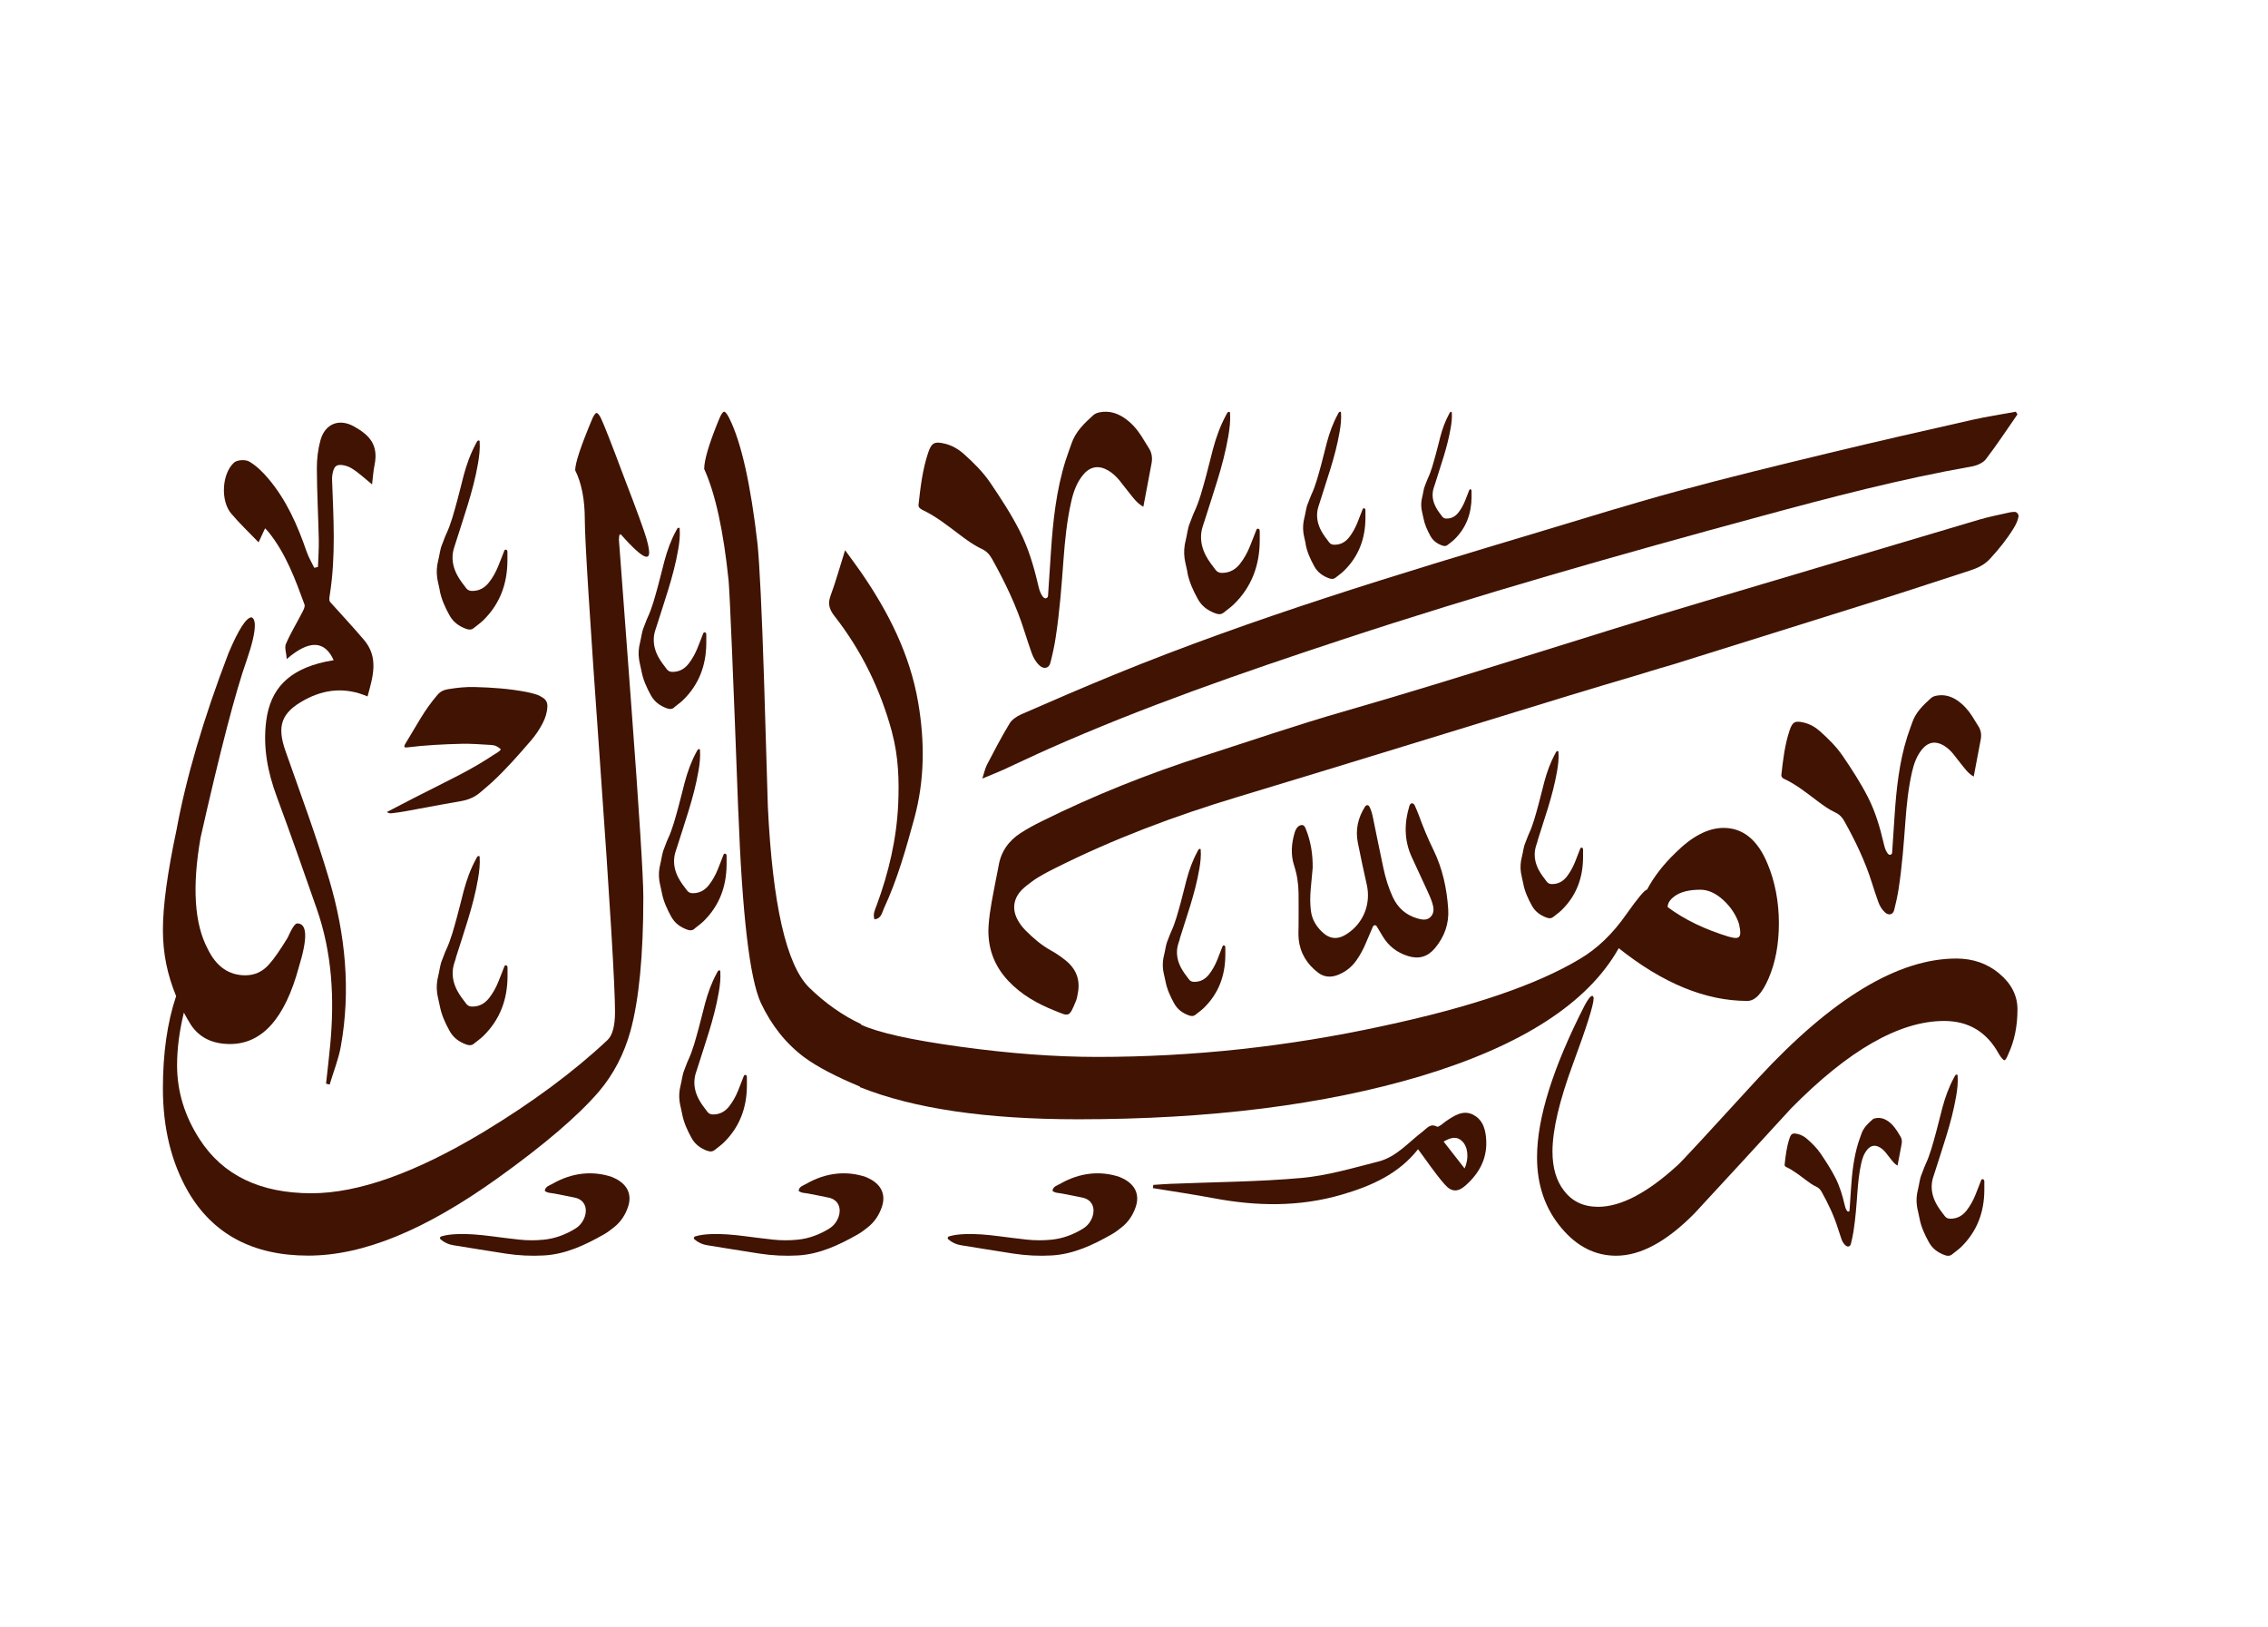
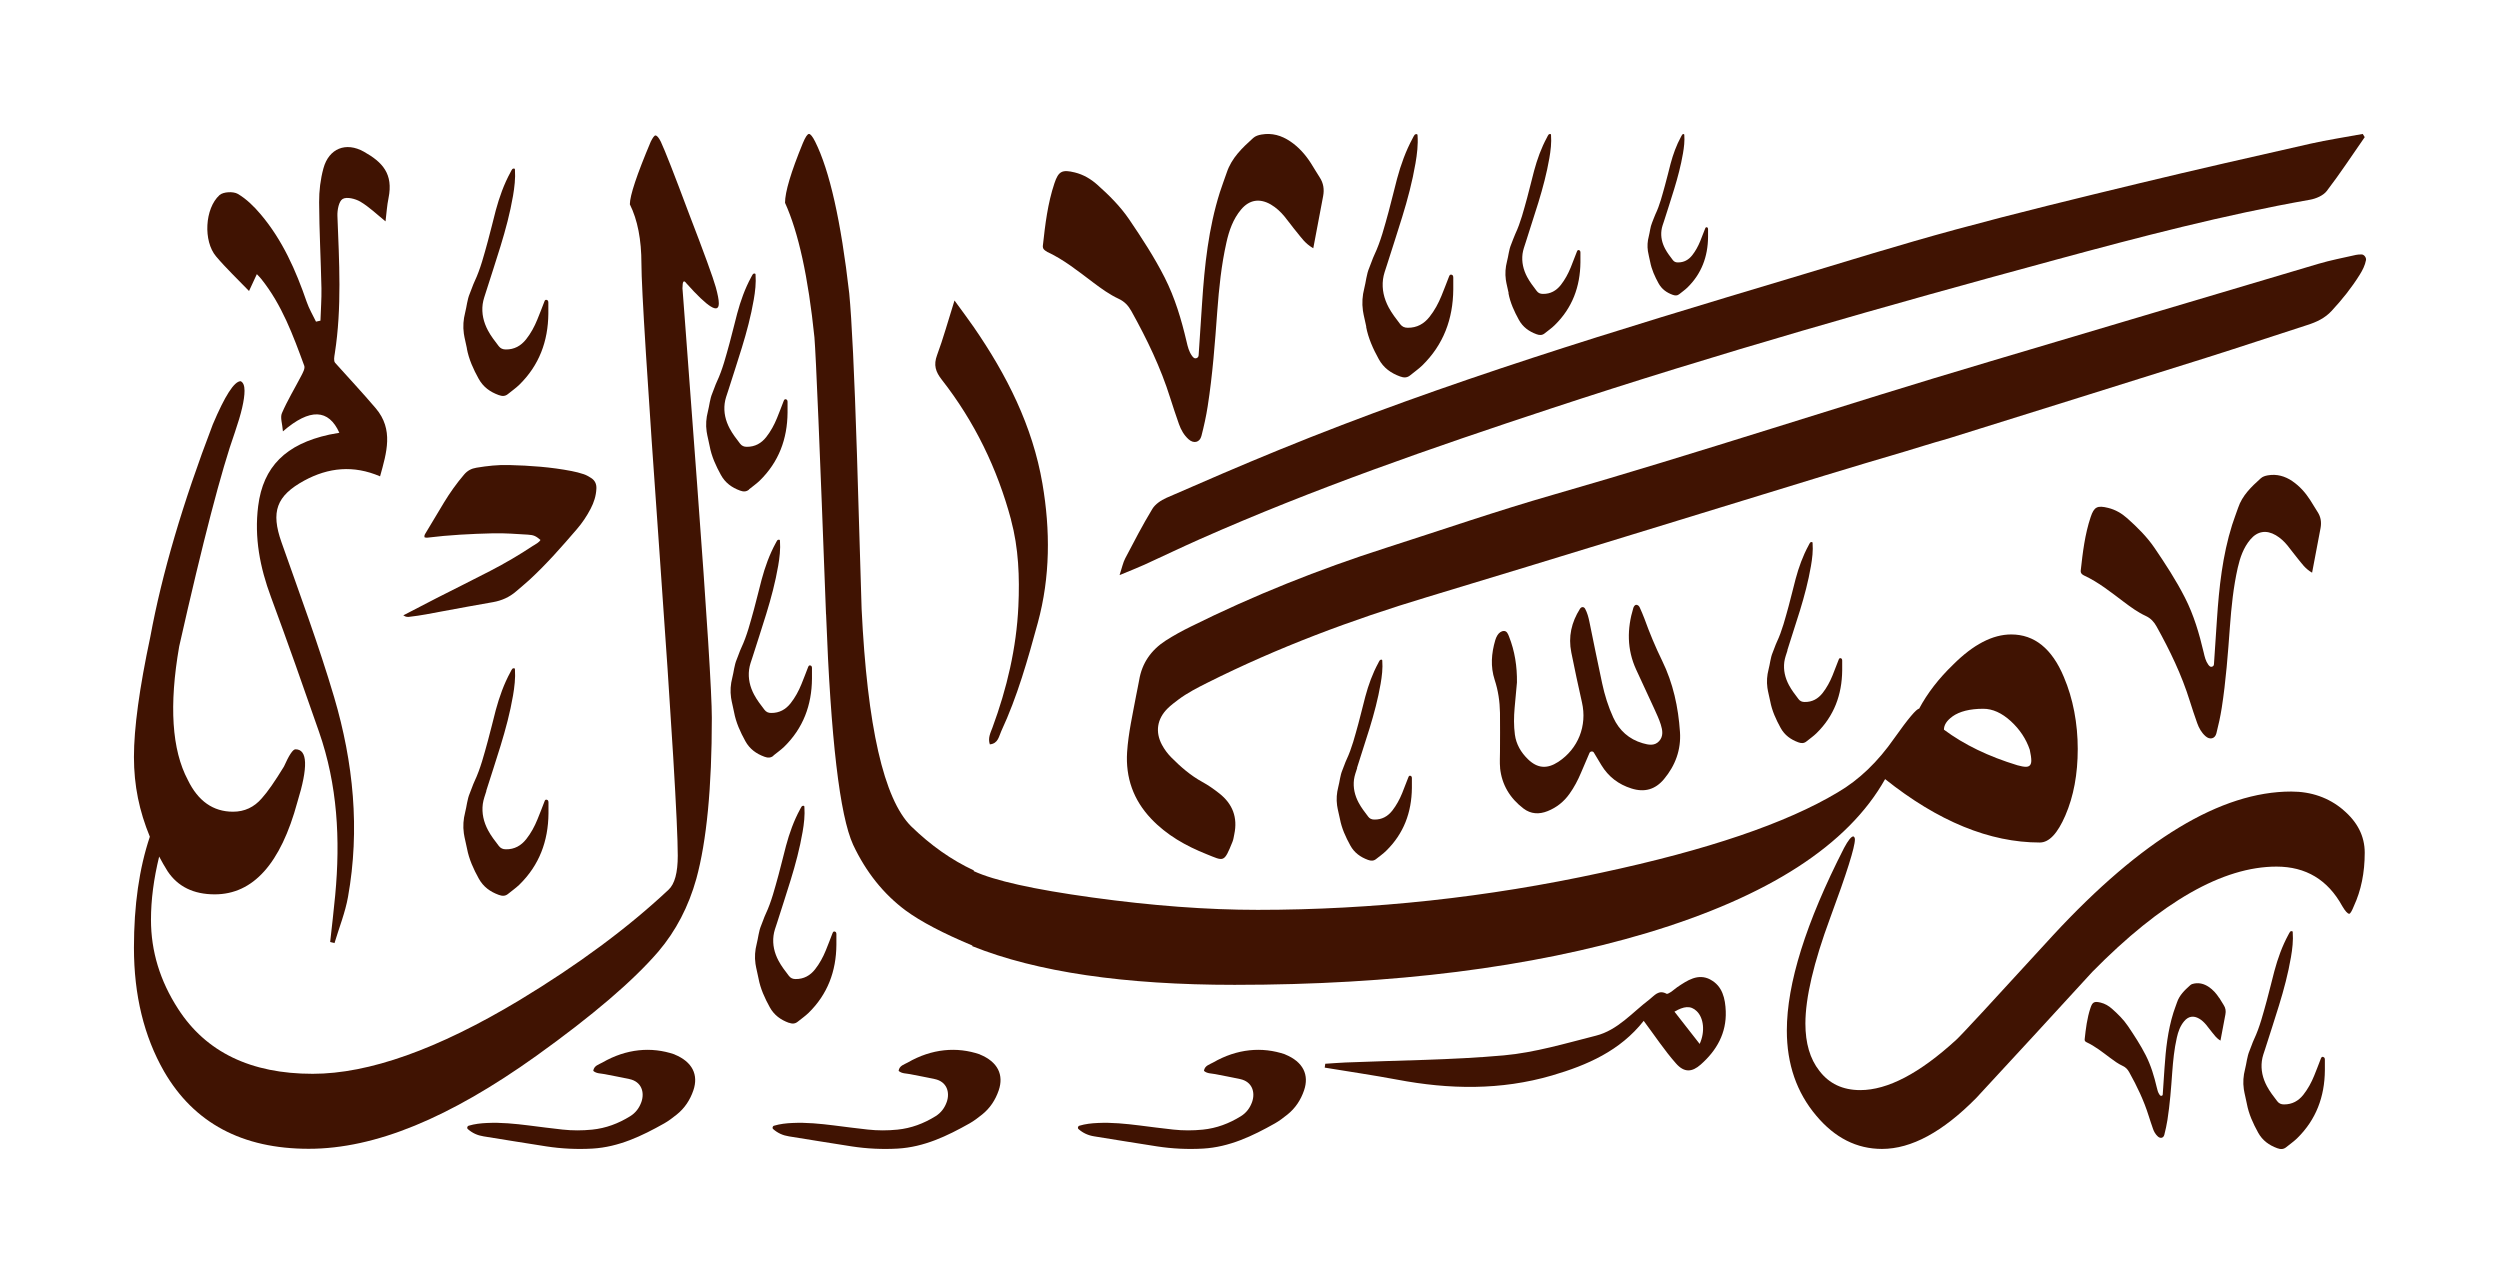
- <svg xmlns="http://www.w3.org/2000/svg" id="Layer_1" version="1.1" viewBox="0 0 410 294">
+ <svg xmlns="http://www.w3.org/2000/svg" id="Layer_1" version="1.1" viewBox="9.32 54.28 375.72 192.82">
  <defs>
    <style>
      .st0 {
        fill: #401302;
      }
    </style>
  </defs>
  <path class="st0" d="M46.74,98.03c.44-.95.79-1.69,1.18-2.55.29.31.49.5.66.72,3.11,3.88,4.79,8.48,6.47,13.06.14.39-.21,1.03-.45,1.49-.97,1.88-2.08,3.69-2.91,5.62-.29.66.07,1.6.15,2.74,4.07-3.53,6.88-3.35,8.48.21-.52.1-1.02.18-1.52.28-6.52,1.43-9.93,4.8-10.68,10.73-.6,4.75.27,9.23,1.92,13.67,2.49,6.73,4.87,13.5,7.23,20.28,2.78,7.97,3.21,16.18,2.43,24.51-.22,2.36-.5,4.71-.76,7.06.22.06.44.11.65.17.69-2.31,1.61-4.58,2.03-6.94,1.82-10.16.81-20.21-2.08-30.01-2.32-7.86-5.2-15.57-7.92-23.31-1.6-4.55-.8-6.95,3.44-9.26,3.62-1.96,7.38-2.35,11.38-.63.99-3.58,2.06-7.03-.64-10.22-1.98-2.33-4.08-4.57-6.12-6.85-.24-.3-.13-.86-.04-1.43,1.07-6.87.65-13.76.39-20.65-.03-.87.21-2.2.79-2.54.61-.36,1.91-.03,2.66.41,1.33.79,2.47,1.9,3.78,2.96.15-1.23.22-2.39.45-3.5.74-3.64-.9-5.4-3.7-6.97-2.71-1.52-5.26-.49-6.08,2.49-.45,1.64-.66,3.4-.65,5.1.02,4.31.26,8.62.35,12.93.03,1.62-.1,3.24-.15,4.87-.22.05-.44.1-.67.15-.47-.98-1.04-1.93-1.39-2.95-1.64-4.76-3.65-9.32-6.93-13.19-.99-1.17-2.13-2.3-3.43-3.06-.68-.4-2.19-.32-2.75.18-2.22,2.02-2.46,6.92-.52,9.21,1.5,1.78,3.2,3.38,4.97,5.22Z" />
  <path class="st0" d="M266.36,201.49c-1.86-.97-3.46.14-4.97,1.15-.32.21-.59.49-.91.7-.22.14-.56.36-.7.29-1.19-.66-1.82.28-2.56.85-2.59,1.96-4.77,4.62-8.05,5.45-4.58,1.16-9.18,2.54-13.85,2.96-7.9.71-15.87.74-23.8,1.07-1.01.04-2.02.13-3.03.19l-.08.58c3.63.6,7.28,1.13,10.9,1.81,7.81,1.48,15.56,1.62,23.26-.63,5.3-1.55,10.24-3.71,13.78-8.21,1.65,2.21,3.11,4.43,4.85,6.4,1.23,1.4,2.4,1.34,3.73.16,2.39-2.11,3.87-4.72,3.75-8-.07-1.9-.49-3.8-2.32-4.76ZM256.38,207.67c.05-.04.12-.04,0,0h0ZM264.76,211.17c-1.31-1.67-2.5-3.19-3.79-4.85,1.39-.8,2.42-.98,3.35-.07,1.04,1,1.29,3.06.44,4.92Z" />
  <path class="st0" d="M111.89,97.55c0-1.01.19-1.24.58-.7,3.25,3.64,4.88,4.65,4.88,3.02,0-.54-.16-1.35-.46-2.44-.39-1.39-1.74-5.12-4.07-11.16-2.17-5.81-3.57-9.38-4.19-10.7-.31-.62-.58-.93-.81-.93-.16,0-.39.31-.7.93-2.09,4.96-3.14,8.1-3.14,9.42,1.16,2.33,1.74,5.31,1.74,8.95s.91,18.02,2.73,43.6c1.82,25.58,2.73,40.69,2.73,45.34,0,2.56-.46,4.26-1.39,5.12-6.12,5.74-13.6,11.28-22.44,16.62-12.25,7.36-22.59,11.04-31.04,11.04-9.3,0-16.04-3.26-20.23-9.77-2.71-4.19-4.07-8.64-4.07-13.37,0-2.99.41-6.16,1.23-9.51.39.74.81,1.48,1.27,2.21,1.54,2.31,3.9,3.47,7.08,3.47,5.78,0,9.92-4.62,12.42-13.86,1.64-5.3,1.54-7.94-.29-7.94-.38,0-.96.87-1.73,2.6-1.35,2.21-2.45,3.8-3.32,4.76-1.16,1.35-2.6,2.02-4.33,2.02-2.98,0-5.25-1.59-6.79-4.77-2.41-4.53-2.84-11.22-1.3-20.07,3.56-15.79,6.36-26.53,8.38-32.21.96-2.79,1.44-4.86,1.44-6.21,0-.77-.19-1.25-.58-1.44-.96,0-2.36,2.17-4.19,6.5-4.53,11.84-7.65,22.48-9.39,31.92-1.64,7.7-2.46,13.72-2.46,18.05s.81,8.15,2.39,11.99c-1.6,4.76-2.39,10.32-2.39,16.68,0,7.13,1.51,13.33,4.53,18.6,4.49,7.75,11.74,11.62,21.74,11.62s21.16-4.65,34.18-13.95c8.45-6.05,14.57-11.28,18.37-15.7,2.63-3.1,4.53-6.74,5.7-10.93,1.55-5.66,2.33-13.72,2.33-24.18,0-3.64-.74-15.35-2.21-35.11-1.47-19.76-2.21-29.61-2.21-29.53Z" />
  <path class="st0" d="M133.47,146.61c.7,18.68,2.05,30.23,4.07,34.64,1.94,4.11,4.57,7.4,7.91,9.88,2.28,1.67,5.62,3.42,10,5.25v.1c9.69,3.88,22.82,5.81,39.41,5.81,23.87,0,44.53-2.6,61.96-7.79,18.29-5.5,30.23-13.21,35.81-23.13,7.98,6.36,15.73,9.53,23.25,9.53,1.4,0,2.67-1.36,3.84-4.07,1.24-2.87,1.86-6.2,1.86-10s-.7-7.56-2.09-10.81c-1.78-4.26-4.42-6.39-7.91-6.39-2.79,0-5.7,1.51-8.72,4.53-2.17,2.09-3.88,4.3-5.12,6.63-.39,0-1.63,1.47-3.72,4.42-2.48,3.57-5.31,6.28-8.49,8.14-7.75,4.65-19.61,8.68-35.57,12.09-17.13,3.72-34.34,5.58-51.62,5.58-7.6,0-15.89-.62-24.88-1.86-8.78-1.21-14.7-2.53-17.79-3.96v-.11c-3.33-1.55-6.47-3.76-9.42-6.63-4.11-4.11-6.59-15-7.44-32.67-.23-7.75-.46-15.5-.7-23.25-.39-12.17-.78-20.23-1.16-24.18-1.24-10.85-2.95-18.45-5.12-22.79-.39-.77-.7-1.16-.93-1.16s-.54.46-.93,1.4c-1.78,4.34-2.67,7.32-2.67,8.95,2.01,4.42,3.49,11.16,4.42,20.23.23,2.79.81,16.67,1.74,41.62ZM302.74,161.96c1.08-.77,2.63-1.16,4.65-1.16,1.39,0,2.77.62,4.13,1.86,1.35,1.24,2.3,2.67,2.85,4.3.15.7.23,1.24.23,1.63,0,.62-.27.93-.81.93-.31,0-.74-.08-1.28-.23-4.34-1.32-8.02-3.1-11.04-5.35,0-.7.42-1.36,1.28-1.98Z" />
  <path class="st0" d="M361.45,175.97c-2.17-1.82-4.77-2.73-7.79-2.73-10.54,0-22.48,7.21-35.81,21.62-9.07,9.92-13.91,15.15-14.53,15.69-5.5,5.04-10.31,7.56-14.42,7.56-2.64,0-4.69-.97-6.16-2.91-1.4-1.78-2.09-4.15-2.09-7.09,0-3.87,1.24-9.16,3.72-15.87,2.48-6.7,3.72-10.64,3.72-11.8,0-.23-.08-.39-.23-.46-.31,0-.78.58-1.4,1.74-5.74,11.24-8.6,20.38-8.6,27.44,0,5.04,1.47,9.3,4.42,12.79,2.79,3.33,6.08,5,9.88,5,4.42,0,9.14-2.56,14.18-7.67,5.81-6.28,11.63-12.59,17.44-18.95,10.38-10.54,19.61-15.81,27.67-15.81,4.42,0,7.71,1.98,9.88,5.93.46.78.81,1.16,1.05,1.16.15,0,.39-.39.7-1.16,1.08-2.33,1.63-5,1.63-8.02,0-2.48-1.09-4.63-3.26-6.45Z" />
  <path class="st0" d="M363.3,92.61c-1.86.42-3.73.78-5.56,1.32-16.52,4.89-33.03,9.84-49.55,14.73-21.85,6.47-43.48,13.67-65.39,19.96-8.47,2.43-16.81,5.31-25.2,8-10.08,3.23-19.88,7.14-29.36,11.85-1.28.63-2.54,1.32-3.74,2.09-2.16,1.4-3.56,3.36-3.98,5.95-.13.78-.32,1.56-.46,2.34-.52,2.81-1.16,5.6-1.35,8.46-.24,3.84.94,7.19,3.6,10,2.34,2.48,5.23,4.1,8.36,5.35,2.6,1.04,2.59,1.33,3.87-1.85.15-.36.2-.77.28-1.16.53-2.51-.25-4.55-2.24-6.12-.81-.64-1.66-1.24-2.56-1.73-1.77-.97-3.26-2.27-4.66-3.68-.55-.55-1.04-1.21-1.41-1.9-1.04-1.94-.73-3.9.83-5.45.5-.5,1.08-.93,1.65-1.36,1.34-1,2.83-1.76,4.32-2.51,10.61-5.32,21.67-9.46,33.03-12.88,19.99-6.03,39.94-12.21,59.91-18.32,3.95-1.21,7.91-2.38,11.87-3.55.75-.22,5.06-1.56,5.76-1.73.38-.1.76-.23,1.14-.34,12.81-4.01,25.62-8,38.42-12.03,5.08-1.6,10.12-3.29,15.19-4.92,1.39-.44,2.67-1.04,3.67-2.13,1.57-1.69,3.01-3.49,4.23-5.45.42-.68.78-1.38.93-2.18.07-.37-.28-.84-.65-.85-.31,0-.63.01-.93.08Z" />
  <path class="st0" d="M89.48,136.27c-2.09,1.39-4.25,2.66-6.48,3.81-2.67,1.38-5.37,2.72-8.05,4.08-1.62.83-3.23,1.67-5.02,2.6.46.31.73.24.99.21,1.63-.18,3.24-.51,4.85-.81,2.55-.49,5.11-.93,7.67-1.39,1.28-.23,2.44-.74,3.43-1.6.69-.6,1.4-1.17,2.07-1.79,2.55-2.36,4.83-4.96,7.09-7.59.8-.93,1.49-1.96,2.06-3.06.49-.94.81-1.92.86-3,.04-.71-.22-1.25-.8-1.62-.34-.22-.71-.43-1.09-.56-.6-.2-1.22-.36-1.85-.48-3.1-.6-6.23-.82-9.38-.9-1.64-.05-3.28.13-4.9.4-.75.12-1.35.43-1.86,1.03-1.13,1.32-2.13,2.73-3.03,4.21-.92,1.52-1.83,3.05-2.74,4.57-.12.2-.25.38-.18.65.12.02.25.08.37.06,3.31-.41,6.63-.58,9.96-.66,1.73-.04,3.46.1,5.19.2.92.05,1.23.23,1.91.8-.25.4-.68.59-1.05.84Z" />
  <path class="st0" d="M353.84,126.59c-1.12-.75-2.34-1.11-3.7-.87-.39.07-.76.18-1.06.45-1.41,1.27-2.77,2.56-3.4,4.43-.29.86-.63,1.71-.9,2.57-1.45,4.62-1.96,9.39-2.28,14.19-.15,2.2-.29,4.41-.44,6.61-.01.18-.01.38-.23.48-.32.14-.49-.09-.64-.29-.39-.54-.53-1.17-.68-1.81-.67-2.85-1.49-5.65-2.83-8.27-1.33-2.61-2.93-5.06-4.57-7.47-1.15-1.68-2.58-3.09-4.08-4.43-.83-.74-1.78-1.3-2.88-1.57-1.63-.4-2.11-.17-2.63,1.38-.87,2.6-1.19,5.32-1.49,8.03-.04.4.2.61.5.75,2.2,1.02,4.07,2.54,5.99,3.98,1.04.78,2.09,1.55,3.28,2.1.75.35,1.24.88,1.63,1.59,1.99,3.58,3.77,7.26,4.99,11.19.35,1.12.72,2.22,1.11,3.32.26.74.64,1.42,1.24,1.96.65.59,1.44.42,1.65-.43.32-1.25.6-2.53.8-3.81.63-4.05.93-8.13,1.23-12.21.22-2.98.52-5.95,1.18-8.87.35-1.53.86-3.01,1.89-4.23,1.07-1.27,2.41-1.47,3.83-.64.68.4,1.25.93,1.75,1.54.54.65,1.02,1.35,1.56,1.99.58.68,1.05,1.47,2.14,2.1.45-2.38.86-4.54,1.27-6.7.16-.87.05-1.67-.44-2.42-.39-.6-.74-1.22-1.13-1.82-.71-1.1-1.57-2.07-2.66-2.81Z" />
  <path class="st0" d="M342.83,204.25c-.42-.65-.92-1.22-1.56-1.65-.66-.44-1.37-.65-2.17-.51-.23.04-.45.1-.62.26-.83.74-1.63,1.5-1.99,2.6-.17.51-.37,1-.53,1.51-.85,2.71-1.15,5.51-1.34,8.33-.09,1.29-.17,2.59-.26,3.88,0,.11,0,.23-.13.28-.19.08-.29-.05-.37-.17-.23-.32-.31-.69-.4-1.06-.39-1.67-.88-3.31-1.66-4.85-.78-1.53-1.72-2.97-2.68-4.39-.67-.99-1.51-1.81-2.4-2.6-.49-.43-1.04-.76-1.69-.92-.96-.23-1.24-.1-1.54.81-.51,1.53-.7,3.12-.87,4.71-.03.23.12.36.29.44,1.29.6,2.39,1.49,3.52,2.33.61.46,1.23.91,1.92,1.23.44.2.73.52.96.93,1.17,2.1,2.21,4.26,2.93,6.57.2.65.43,1.3.65,1.95.15.44.38.83.73,1.15.38.34.84.25.97-.25.19-.74.35-1.48.47-2.23.37-2.37.55-4.77.72-7.16.13-1.75.3-3.49.69-5.21.2-.9.5-1.76,1.11-2.48.63-.75,1.41-.87,2.25-.38.4.23.73.55,1.03.9.32.38.6.79.92,1.17.34.4.62.86,1.25,1.23.26-1.4.5-2.67.74-3.93.1-.51.03-.98-.26-1.42-.23-.35-.44-.72-.66-1.07Z" />
  <path class="st0" d="M166.61,92.09c2.58,1.19,4.76,2.96,7.01,4.65,1.21.91,2.45,1.81,3.83,2.45.88.41,1.45,1.03,1.91,1.86,2.33,4.19,4.41,8.49,5.84,13.07.41,1.3.85,2.6,1.3,3.89.31.87.75,1.66,1.45,2.29.76.69,1.68.49,1.93-.5.38-1.47.71-2.95.94-4.45.74-4.73,1.09-9.5,1.44-14.27.26-3.48.61-6.95,1.38-10.37.4-1.79,1-3.51,2.2-4.94,1.25-1.49,2.81-1.72,4.48-.75.8.47,1.46,1.09,2.04,1.79.63.76,1.19,1.57,1.83,2.33.67.8,1.23,1.72,2.5,2.45.53-2.78,1-5.31,1.48-7.83.19-1.01.06-1.95-.52-2.83-.46-.7-.87-1.43-1.32-2.13-.83-1.29-1.83-2.42-3.11-3.28-1.31-.88-2.73-1.3-4.32-1.02-.46.08-.89.21-1.24.52-1.64,1.48-3.24,2.99-3.97,5.18-.34,1.01-.73,1.99-1.05,3.01-1.7,5.4-2.29,10.98-2.66,16.59-.17,2.57-.34,5.15-.51,7.72-.01.21-.02.45-.27.56-.37.17-.58-.1-.75-.34-.45-.63-.63-1.37-.8-2.11-.78-3.33-1.75-6.6-3.31-9.67-1.55-3.05-3.42-5.91-5.34-8.74-1.34-1.96-3.01-3.61-4.77-5.18-.97-.86-2.08-1.52-3.37-1.84-1.91-.47-2.46-.2-3.07,1.62-1.02,3.04-1.39,6.21-1.74,9.38-.05.46.23.71.58.87Z" />
  <path class="st0" d="M234.76,169.68c.26,2.55,1.5,4.57,3.52,6.11,1.12.85,2.36.9,3.63.39,1.35-.54,2.44-1.41,3.28-2.59.71-.99,1.27-2.06,1.74-3.18.42-.99.84-1.98,1.27-2.97.11-.26.51-.3.65-.07.39.63.76,1.27,1.14,1.9,1.06,1.74,2.57,2.9,4.52,3.51,1.96.62,3.58.16,4.89-1.41,1.71-2.05,2.58-4.42,2.4-7.09-.25-3.72-1.03-7.33-2.68-10.7-1.01-2.06-1.88-4.16-2.66-6.32-.21-.57-.46-1.12-.7-1.67-.11-.26-.34-.46-.61-.4-.15.03-.3.27-.36.45-.95,3.13-.97,6.23.42,9.26.9,1.96,1.82,3.9,2.71,5.86.36.8.74,1.59,1,2.42.26.84.42,1.75-.26,2.49-.7.76-1.61.55-2.46.31-2.06-.6-3.53-1.92-4.42-3.85-.76-1.65-1.3-3.39-1.68-5.17-.66-3.09-1.29-6.19-1.92-9.28-.14-.66-.31-1.31-.63-1.9-.18-.34-.56-.35-.78,0-1.28,2.02-1.78,4.2-1.3,6.56.51,2.51,1.03,5.01,1.6,7.5.8,3.5-.56,6.97-3.56,8.94-1.68,1.1-3.14.99-4.57-.41-1.03-1.01-1.75-2.21-1.95-3.68-.18-1.34-.16-2.68-.04-4.03.12-1.27.23-2.55.35-3.82.03-2.39-.32-4.7-1.2-6.92-.15-.37-.31-.82-.77-.81-.4.01-.75.29-.97.65-.14.23-.25.48-.32.73-.58,1.98-.74,3.96-.09,5.96.53,1.61.77,3.27.8,4.96.03,1.95,0,3.9,0,5.85,0,.81-.06,1.62.02,2.42Z" />
  <path class="st0" d="M79.48,106.66c.31,1.64.98,3.11,1.78,4.55.68,1.23,1.71,1.97,3,2.44.52.19.97.21,1.4-.15.56-.46,1.17-.88,1.69-1.38,3-2.93,4.34-6.55,4.38-10.69,0-.55,0-1.09,0-1.64,0-.17-.02-.38-.24-.44-.24-.07-.31.12-.37.29-.35.89-.68,1.79-1.05,2.67-.43,1.06-.97,2.06-1.68,2.96-.78.98-1.77,1.55-3.06,1.53-.45,0-.79-.15-1.06-.5-.58-.76-1.17-1.51-1.62-2.36-.66-1.24-.97-2.55-.79-3.95.09-.68.34-1.32.54-1.97.72-2.25,1.45-4.5,2.15-6.76.76-2.48,1.43-4.98,1.87-7.54.22-1.31.38-2.61.29-3.94,0-.11-.06-.18-.17-.17-.08,0-.19.03-.23.09-.11.14-.19.31-.27.47-.99,1.81-1.67,3.74-2.21,5.72-.41,1.54-.76,3.09-1.19,4.63-.57,2.06-1.09,4.14-2.01,6.09-.27.57-.45,1.19-.7,1.77-.4.93-.46,1.95-.71,2.91-.26,1.01-.34,2.06-.19,3.12.11.77.33,1.51.47,2.27Z" />
  <path class="st0" d="M214.63,103.38c.33,1.75,1.05,3.33,1.9,4.87.72,1.32,1.83,2.11,3.21,2.61.55.2,1.03.22,1.5-.16.6-.5,1.25-.94,1.81-1.48,3.21-3.13,4.64-7,4.68-11.44,0-.58,0-1.17,0-1.75,0-.18-.02-.41-.25-.47-.25-.07-.33.13-.4.31-.37.95-.73,1.91-1.12,2.86-.46,1.13-1.04,2.21-1.8,3.17-.83,1.05-1.89,1.65-3.27,1.64-.48,0-.84-.16-1.13-.53-.62-.81-1.25-1.62-1.74-2.53-.7-1.32-1.04-2.72-.85-4.23.09-.73.36-1.41.58-2.11.77-2.41,1.55-4.82,2.3-7.24.82-2.65,1.53-5.33,2-8.07.24-1.4.41-2.79.31-4.21,0-.12-.06-.2-.18-.18-.09,0-.2.03-.25.09-.12.15-.2.33-.29.5-1.05,1.94-1.79,4-2.36,6.12-.44,1.65-.82,3.31-1.27,4.95-.61,2.2-1.17,4.43-2.15,6.51-.29.61-.48,1.27-.75,1.9-.43,1-.49,2.08-.76,3.12-.28,1.08-.36,2.2-.2,3.34.12.82.36,1.62.51,2.43Z" />
  <path class="st0" d="M236.02,98.33c.27,1.45.87,2.75,1.57,4.02.6,1.09,1.51,1.74,2.65,2.16.46.17.85.18,1.24-.14.5-.41,1.04-.77,1.49-1.22,2.65-2.59,3.83-5.78,3.87-9.44,0-.48,0-.97,0-1.45,0-.15-.02-.33-.21-.39-.21-.06-.27.1-.33.25-.31.79-.6,1.58-.92,2.36-.38.93-.86,1.82-1.48,2.62-.69.87-1.56,1.37-2.7,1.35-.4,0-.7-.13-.93-.44-.51-.67-1.03-1.34-1.43-2.09-.58-1.09-.86-2.25-.7-3.49.08-.6.3-1.17.48-1.74.64-1.99,1.28-3.98,1.9-5.98.67-2.19,1.26-4.4,1.65-6.66.2-1.16.34-2.31.25-3.48,0-.1-.05-.16-.15-.15-.07,0-.17.03-.21.08-.1.13-.17.27-.24.42-.87,1.6-1.48,3.3-1.95,5.05-.37,1.36-.67,2.73-1.05,4.09-.51,1.82-.96,3.66-1.77,5.38-.24.51-.4,1.05-.62,1.57-.35.82-.4,1.72-.63,2.57-.23.89-.3,1.82-.17,2.75.1.68.29,1.34.42,2Z" />
  <path class="st0" d="M277.93,152.02c.64-1.99,1.28-3.98,1.9-5.98.67-2.19,1.26-4.4,1.65-6.67.2-1.15.34-2.31.25-3.48,0-.1-.05-.16-.15-.15-.07,0-.17.03-.21.08-.1.13-.17.27-.24.42-.87,1.6-1.48,3.3-1.95,5.05-.37,1.36-.67,2.73-1.05,4.09-.51,1.82-.96,3.66-1.77,5.38-.24.51-.4,1.05-.62,1.57-.35.82-.4,1.72-.63,2.57-.23.89-.3,1.82-.17,2.75.1.68.29,1.34.42,2.01.27,1.45.87,2.75,1.57,4.02.6,1.09,1.51,1.74,2.65,2.16.46.17.85.18,1.24-.14.5-.41,1.03-.77,1.49-1.22,2.65-2.59,3.83-5.78,3.87-9.44,0-.48,0-.97,0-1.45,0-.15-.02-.33-.21-.39-.21-.06-.27.1-.33.25-.31.79-.6,1.58-.92,2.36-.38.93-.86,1.82-1.48,2.62-.69.87-1.56,1.37-2.7,1.35-.4,0-.7-.13-.93-.44-.51-.67-1.03-1.34-1.43-2.09-.58-1.09-.86-2.25-.7-3.49.08-.6.3-1.17.48-1.74Z" />
  <path class="st0" d="M213.26,169.69c.64-1.99,1.28-3.98,1.9-5.98.67-2.19,1.26-4.4,1.65-6.66.2-1.16.34-2.31.25-3.48,0-.1-.05-.16-.15-.15-.07,0-.17.03-.21.08-.1.13-.17.27-.24.42-.87,1.6-1.48,3.3-1.95,5.05-.37,1.36-.67,2.73-1.05,4.09-.51,1.82-.96,3.66-1.77,5.38-.24.51-.4,1.05-.62,1.57-.35.82-.4,1.72-.63,2.57-.23.89-.3,1.82-.17,2.75.1.68.29,1.34.42,2,.27,1.45.87,2.75,1.57,4.02.6,1.09,1.51,1.74,2.65,2.16.46.17.85.18,1.24-.14.5-.41,1.04-.77,1.49-1.22,2.65-2.59,3.83-5.78,3.87-9.44,0-.48,0-.97,0-1.45,0-.15-.02-.33-.21-.39-.21-.06-.27.1-.33.25-.31.79-.6,1.58-.92,2.36-.38.93-.86,1.82-1.48,2.62-.69.87-1.56,1.37-2.7,1.35-.4,0-.7-.13-.93-.44-.51-.67-1.03-1.34-1.43-2.09-.58-1.09-.86-2.25-.7-3.49.08-.6.3-1.17.48-1.74Z" />
  <path class="st0" d="M257.32,93.63c.22,1.16.7,2.21,1.26,3.23.48.87,1.21,1.4,2.13,1.73.37.13.69.15,1-.11.4-.33.83-.62,1.2-.98,2.13-2.08,3.08-4.65,3.11-7.59,0-.39,0-.78,0-1.16,0-.12-.01-.27-.17-.31-.17-.05-.22.08-.27.2-.25.63-.49,1.27-.74,1.89-.31.75-.69,1.46-1.19,2.1-.55.7-1.25,1.1-2.17,1.09-.32,0-.56-.1-.75-.35-.41-.54-.83-1.08-1.15-1.68-.47-.88-.69-1.81-.56-2.8.06-.49.24-.94.39-1.4.51-1.6,1.03-3.2,1.52-4.8.54-1.76,1.01-3.54,1.32-5.35.16-.93.27-1.85.2-2.79,0-.08-.04-.13-.12-.12-.06,0-.14.02-.17.06-.08.1-.13.22-.2.33-.7,1.29-1.19,2.65-1.57,4.06-.29,1.09-.54,2.2-.85,3.28-.41,1.46-.77,2.94-1.43,4.32-.19.41-.32.84-.5,1.26-.28.66-.32,1.38-.5,2.07-.19.72-.24,1.46-.13,2.21.08.55.24,1.07.34,1.61Z" />
  <path class="st0" d="M82.4,173.12c.72-2.25,1.45-4.5,2.15-6.76.76-2.48,1.43-4.98,1.87-7.54.22-1.31.38-2.61.29-3.94,0-.11-.06-.18-.17-.17-.08,0-.19.03-.23.09-.11.14-.19.31-.27.47-.99,1.81-1.67,3.74-2.21,5.72-.41,1.54-.76,3.09-1.19,4.63-.57,2.06-1.09,4.14-2.01,6.09-.27.57-.45,1.19-.7,1.77-.4.93-.46,1.95-.71,2.91-.26,1.01-.34,2.06-.19,3.12.11.77.33,1.51.47,2.27.31,1.64.98,3.11,1.78,4.55.68,1.23,1.71,1.97,3,2.44.52.19.97.21,1.4-.15.56-.46,1.17-.88,1.69-1.38,3-2.93,4.34-6.55,4.38-10.69,0-.55,0-1.09,0-1.64,0-.17-.02-.38-.24-.44-.24-.07-.31.12-.37.29-.35.89-.68,1.79-1.05,2.67-.43,1.06-.97,2.06-1.68,2.96-.78.98-1.77,1.55-3.06,1.53-.45,0-.79-.15-1.06-.5-.58-.76-1.17-1.51-1.62-2.36-.66-1.24-.97-2.55-.79-3.95.09-.68.34-1.32.54-1.97Z" />
  <path class="st0" d="M127.86,207.98c.49.18.92.2,1.35-.15.54-.44,1.12-.84,1.62-1.32,2.87-2.8,4.16-6.27,4.19-10.24,0-.52,0-1.05,0-1.57,0-.16-.02-.36-.23-.42-.23-.06-.29.11-.36.27-.33.85-.65,1.71-1,2.56-.41,1.01-.93,1.97-1.61,2.84-.74.94-1.69,1.48-2.93,1.47-.43,0-.75-.14-1.01-.48-.56-.73-1.12-1.45-1.55-2.26-.63-1.18-.93-2.44-.76-3.78.08-.66.32-1.27.52-1.89.69-2.16,1.39-4.31,2.06-6.48.73-2.37,1.37-4.77,1.79-7.22.22-1.25.36-2.5.27-3.77,0-.11-.06-.17-.17-.16-.08,0-.18.03-.22.08-.1.14-.18.3-.26.45-.94,1.73-1.6,3.58-2.11,5.48-.4,1.47-.73,2.96-1.14,4.43-.55,1.97-1.04,3.96-1.92,5.83-.26.55-.43,1.14-.67,1.7-.38.89-.44,1.86-.68,2.79-.25.97-.33,1.97-.18,2.99.11.74.32,1.45.45,2.17.29,1.57.94,2.98,1.7,4.36.65,1.18,1.64,1.89,2.87,2.34Z" />
  <path class="st0" d="M358.47,213.12c-.23-.06-.29.11-.36.27-.33.85-.65,1.71-1,2.56-.41,1.01-.93,1.97-1.61,2.84-.74.94-1.69,1.48-2.93,1.47-.43,0-.75-.14-1.01-.48-.56-.73-1.12-1.45-1.55-2.26-.63-1.18-.93-2.44-.76-3.78.08-.66.32-1.27.52-1.89.69-2.16,1.39-4.31,2.06-6.48.73-2.37,1.37-4.77,1.79-7.22.22-1.25.36-2.5.27-3.77,0-.11-.06-.17-.17-.16-.08,0-.18.03-.22.08-.1.14-.18.3-.26.45-.94,1.73-1.6,3.58-2.11,5.48-.4,1.47-.73,2.96-1.14,4.43-.55,1.97-1.04,3.96-1.92,5.83-.26.55-.43,1.14-.67,1.7-.38.89-.44,1.86-.68,2.79-.25.97-.33,1.97-.18,2.99.11.74.32,1.45.45,2.17.29,1.57.94,2.98,1.7,4.36.65,1.18,1.64,1.89,2.87,2.34.49.18.92.2,1.35-.15.54-.44,1.12-.84,1.62-1.32,2.87-2.8,4.16-6.27,4.19-10.24,0-.52,0-1.05,0-1.57,0-.16-.02-.36-.23-.42Z" />
  <path class="st0" d="M125.54,167.84c.54-.44,1.12-.84,1.62-1.32,2.87-2.8,4.16-6.27,4.19-10.24,0-.52,0-1.05,0-1.57,0-.16-.02-.36-.23-.42-.23-.06-.29.11-.36.27-.33.85-.65,1.71-1,2.56-.41,1.01-.93,1.97-1.61,2.84-.74.94-1.69,1.48-2.93,1.47-.43,0-.75-.14-1.01-.48-.56-.73-1.12-1.45-1.55-2.26-.63-1.18-.93-2.44-.76-3.78.08-.66.32-1.27.52-1.89.69-2.16,1.39-4.31,2.06-6.48.73-2.37,1.37-4.77,1.79-7.22.22-1.25.36-2.5.27-3.77,0-.11-.06-.17-.17-.16-.08,0-.18.03-.22.08-.1.14-.18.3-.26.45-.94,1.73-1.6,3.58-2.11,5.48-.4,1.47-.73,2.96-1.14,4.43-.55,1.97-1.04,3.96-1.92,5.83-.26.55-.43,1.14-.67,1.7-.38.89-.44,1.86-.68,2.79-.25.97-.33,1.97-.18,2.99.11.74.32,1.45.45,2.17.29,1.57.94,2.98,1.7,4.36.65,1.18,1.64,1.89,2.87,2.34.49.18.92.2,1.35-.15Z" />
  <path class="st0" d="M121.87,127.84c.54-.44,1.12-.84,1.62-1.32,2.87-2.8,4.16-6.27,4.19-10.24,0-.52,0-1.05,0-1.57,0-.16-.02-.36-.23-.42-.23-.06-.29.11-.36.27-.33.85-.65,1.71-1,2.56-.41,1.01-.93,1.97-1.61,2.84-.74.94-1.69,1.48-2.93,1.47-.43,0-.75-.14-1.01-.48-.56-.73-1.12-1.45-1.55-2.26-.63-1.18-.93-2.44-.76-3.78.08-.66.32-1.27.52-1.89.69-2.16,1.39-4.31,2.06-6.48.73-2.37,1.37-4.77,1.79-7.22.22-1.25.36-2.5.27-3.77,0-.11-.06-.17-.17-.16-.08,0-.18.03-.22.08-.1.14-.18.3-.26.45-.94,1.73-1.6,3.58-2.11,5.48-.4,1.47-.73,2.96-1.14,4.43-.55,1.97-1.04,3.96-1.92,5.83-.26.55-.43,1.14-.67,1.7-.38.89-.44,1.86-.68,2.79-.25.97-.33,1.97-.18,2.99.11.74.32,1.45.45,2.17.29,1.57.94,2.98,1.7,4.36.65,1.18,1.64,1.89,2.87,2.34.49.18.92.2,1.35-.15Z" />
  <path class="st0" d="M156.58,212.74c-3.47-1.19-7.24-.85-10.83,1.22-.52.3-1.28.46-1.38,1.26.49.43,1.13.37,1.71.49,1.24.25,2.49.47,3.72.74,1.85.39,2.3,2.01,1.81,3.43-.32.91-.87,1.65-1.7,2.16-1.76,1.09-3.64,1.8-5.71,2.01-1.48.15-2.97.15-4.45-.01-1.7-.19-3.39-.4-5.08-.62-2.08-.26-4.16-.47-6.25-.37-.94.04-1.87.14-2.77.41-.23.07-.3.36-.13.51.68.6,1.46.95,2.36,1.09,3.15.49,6.3,1.04,9.45,1.51,2.29.35,4.6.46,6.91.33,3.96-.23,7.43-1.89,10.8-3.79.67-.38,1.28-.85,1.88-1.33,1.19-.95,2-2.19,2.49-3.62.8-2.32-.11-4.3-2.84-5.41Z" />
  <path class="st0" d="M202.47,212.74c-3.47-1.19-7.24-.85-10.83,1.22-.52.3-1.28.46-1.38,1.26.49.43,1.13.37,1.71.49,1.24.25,2.49.47,3.72.74,1.85.39,2.3,2.01,1.81,3.43-.32.91-.87,1.65-1.7,2.16-1.76,1.09-3.64,1.8-5.71,2.01-1.48.15-2.97.15-4.45-.01-1.7-.19-3.39-.4-5.08-.62-2.08-.26-4.16-.47-6.25-.37-.94.04-1.87.14-2.77.41-.23.07-.3.36-.13.51.68.6,1.46.95,2.36,1.09,3.15.49,6.3,1.04,9.45,1.51,2.29.35,4.6.46,6.91.33,3.96-.23,7.43-1.89,10.8-3.79.67-.38,1.28-.85,1.88-1.33,1.19-.95,2-2.19,2.49-3.62.8-2.32-.11-4.3-2.84-5.41Z" />
  <path class="st0" d="M110.69,212.74c-3.47-1.19-7.24-.85-10.83,1.22-.52.3-1.28.46-1.38,1.26.49.43,1.13.37,1.71.49,1.24.25,2.49.47,3.72.74,1.85.39,2.3,2.01,1.81,3.43-.32.91-.87,1.65-1.7,2.16-1.76,1.09-3.64,1.8-5.71,2.01-1.48.15-2.97.15-4.45-.01-1.7-.19-3.39-.4-5.08-.62-2.08-.26-4.16-.47-6.25-.37-.94.04-1.87.14-2.77.41-.23.07-.3.36-.13.51.68.6,1.46.95,2.36,1.09,3.15.49,6.3,1.04,9.45,1.51,2.29.35,4.6.46,6.91.33,3.96-.23,7.43-1.89,10.8-3.79.67-.38,1.28-.85,1.88-1.33,1.19-.95,2-2.19,2.49-3.62.8-2.32-.11-4.3-2.84-5.41Z" />
  <path class="st0" d="M161.26,132.39c1.15,4.26,1.31,8.65,1.11,13-.29,6.27-1.72,12.35-3.9,18.25-.29.78-.71,1.55-.39,2.51,1.26-.12,1.36-1.22,1.72-1.99,2.43-5.22,3.98-10.75,5.49-16.28,1.88-6.9,1.89-13.91.7-20.89-1.48-8.69-5.38-16.38-10.34-23.57-.81-1.18-1.68-2.32-2.88-3.98-1,3.18-1.7,5.74-2.62,8.21-.55,1.49-.23,2.5.72,3.71,4.91,6.28,8.33,13.33,10.4,21.03Z" />
  <path class="st0" d="M184.59,129.12c-.8.35-1.66.94-2.09,1.65-1.46,2.41-2.76,4.92-4.07,7.42-.34.65-.48,1.39-.85,2.52,1.55-.65,2.66-1.07,3.73-1.56,2.76-1.26,5.5-2.58,8.27-3.81,17.19-7.62,34.93-13.76,52.78-19.65,25.09-8.28,50.49-15.48,75.98-22.39,12.61-3.42,25.24-6.73,38.13-9,.91-.16,2-.62,2.53-1.31,2.01-2.62,3.82-5.39,5.71-8.1-.1-.16-.2-.32-.3-.48-2.63.49-5.27.88-7.88,1.47-8.61,1.95-17.22,3.9-25.79,5.97-9.19,2.22-18.39,4.45-27.52,6.93-8.31,2.26-16.54,4.82-24.79,7.3-25.91,7.76-51.8,15.56-76.88,25.81-5.68,2.32-11.32,4.76-16.95,7.22Z" />
</svg>
